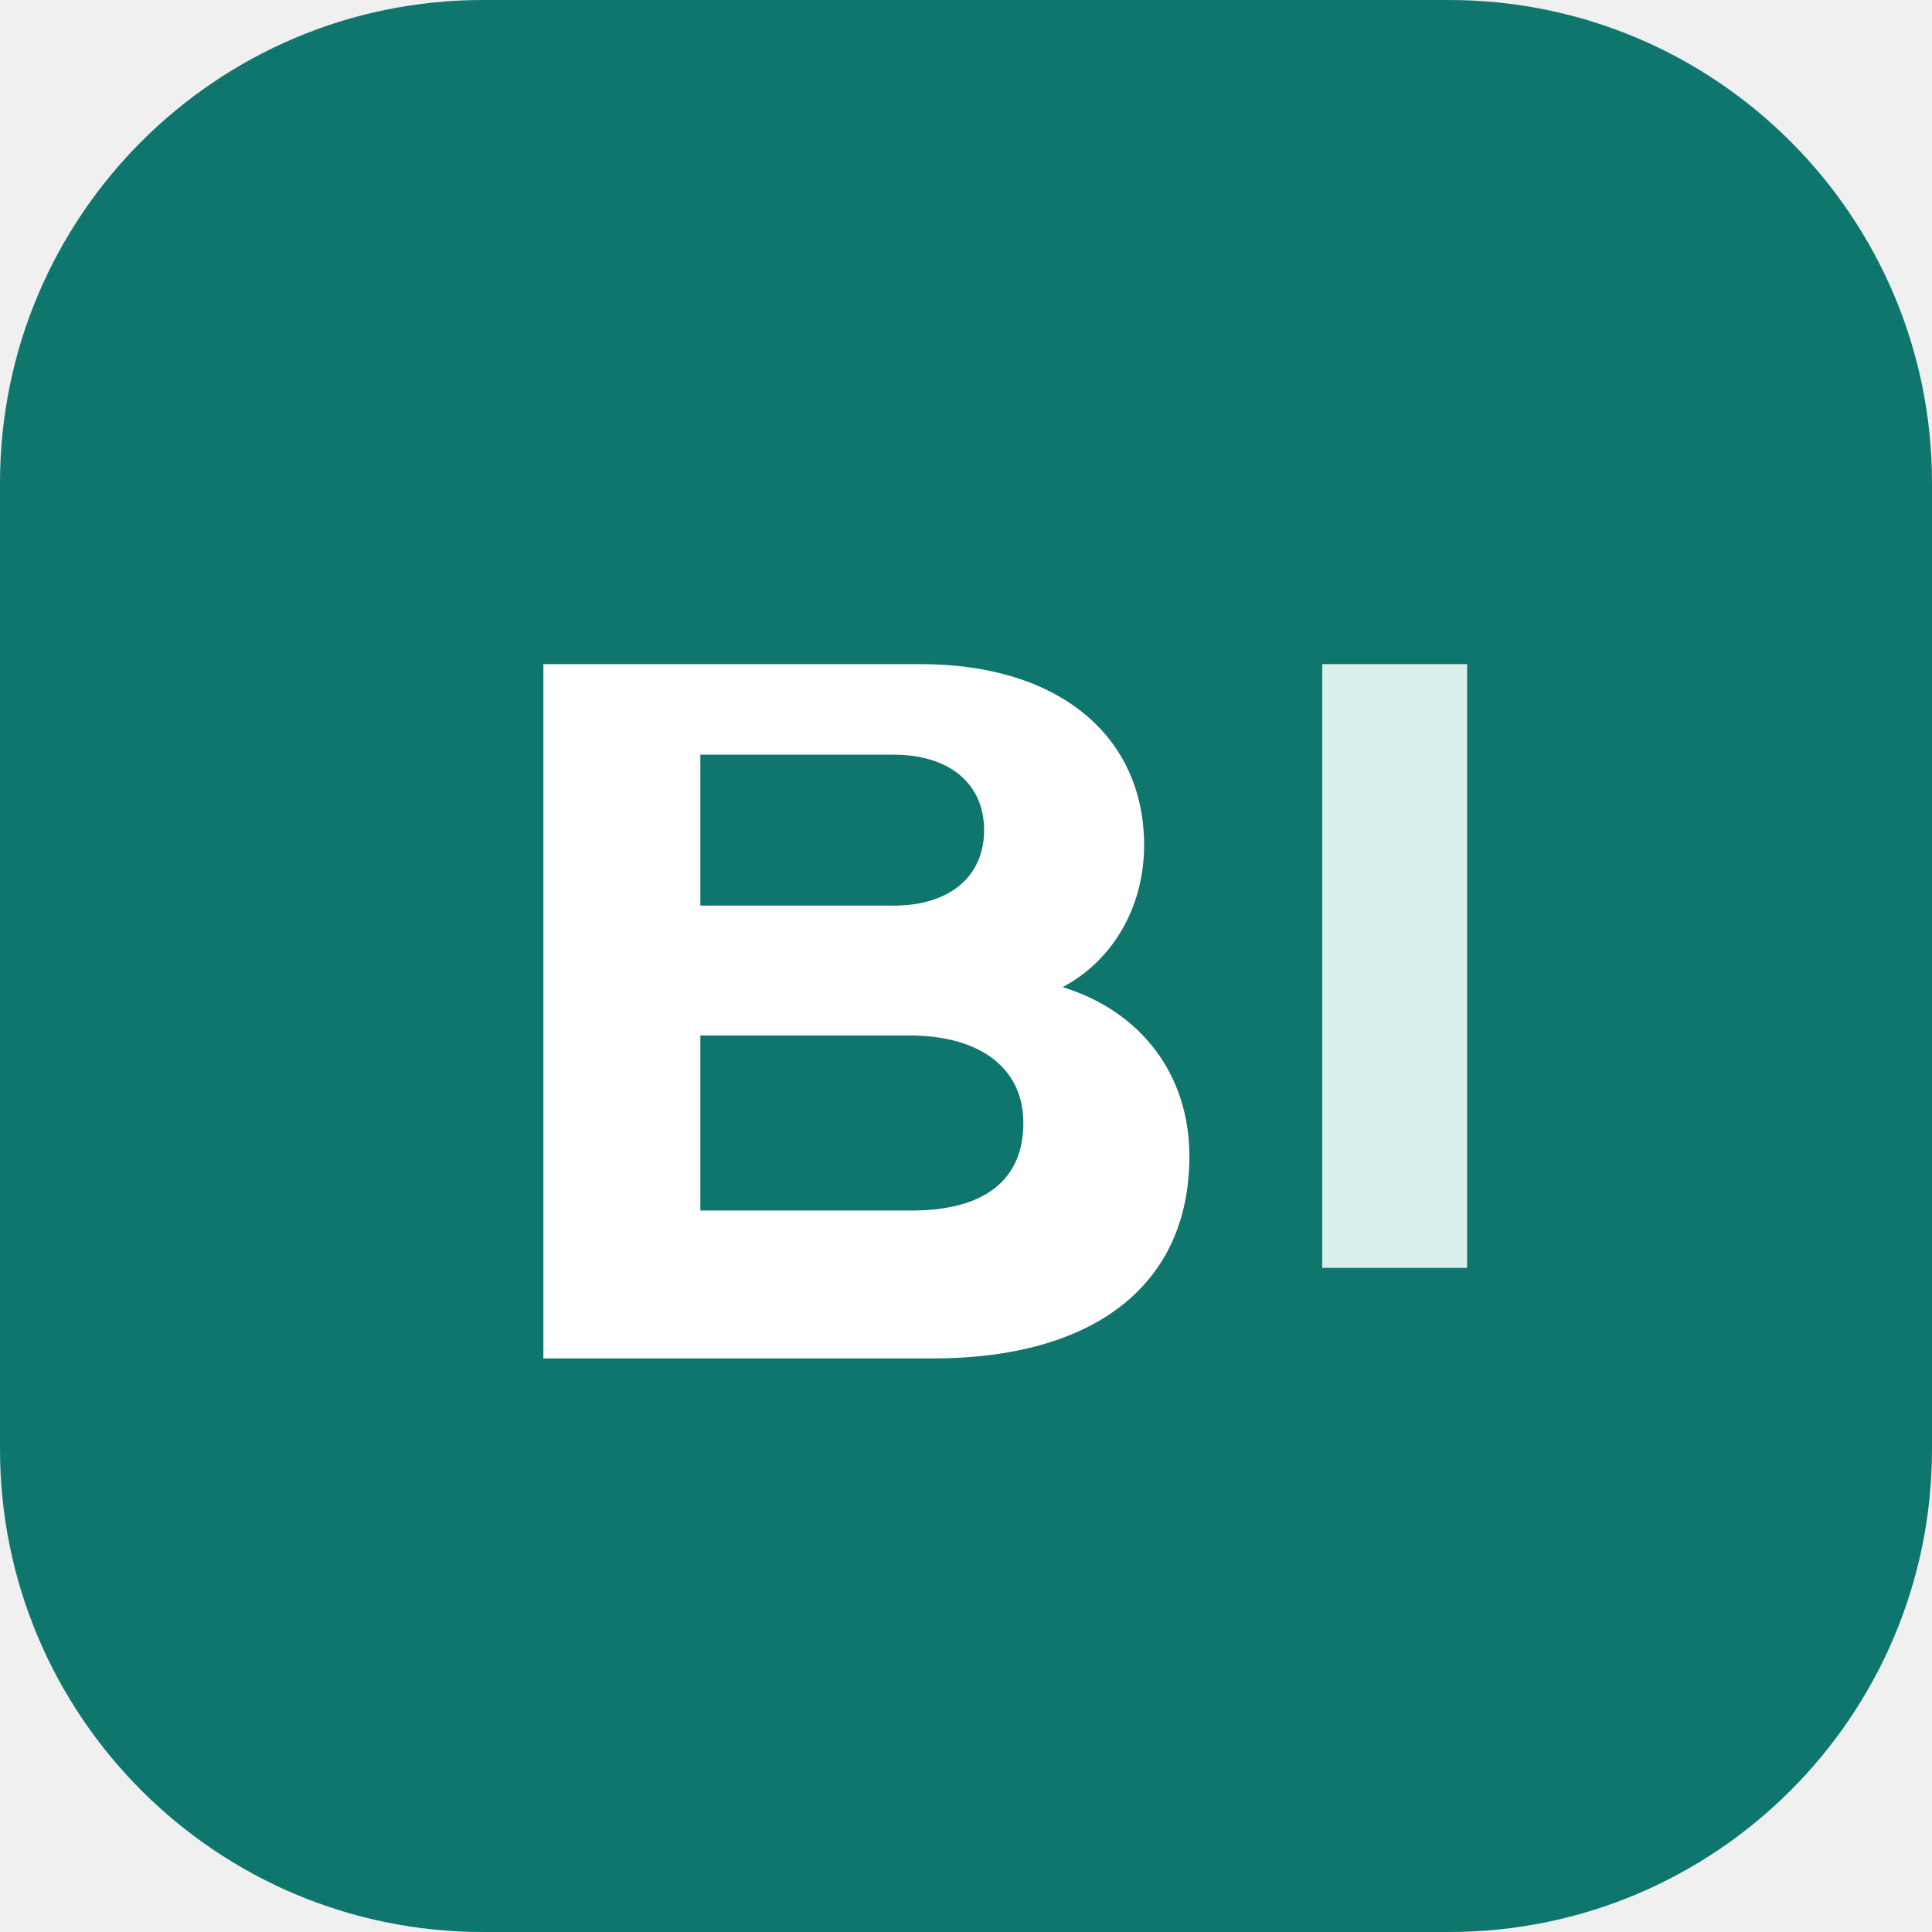
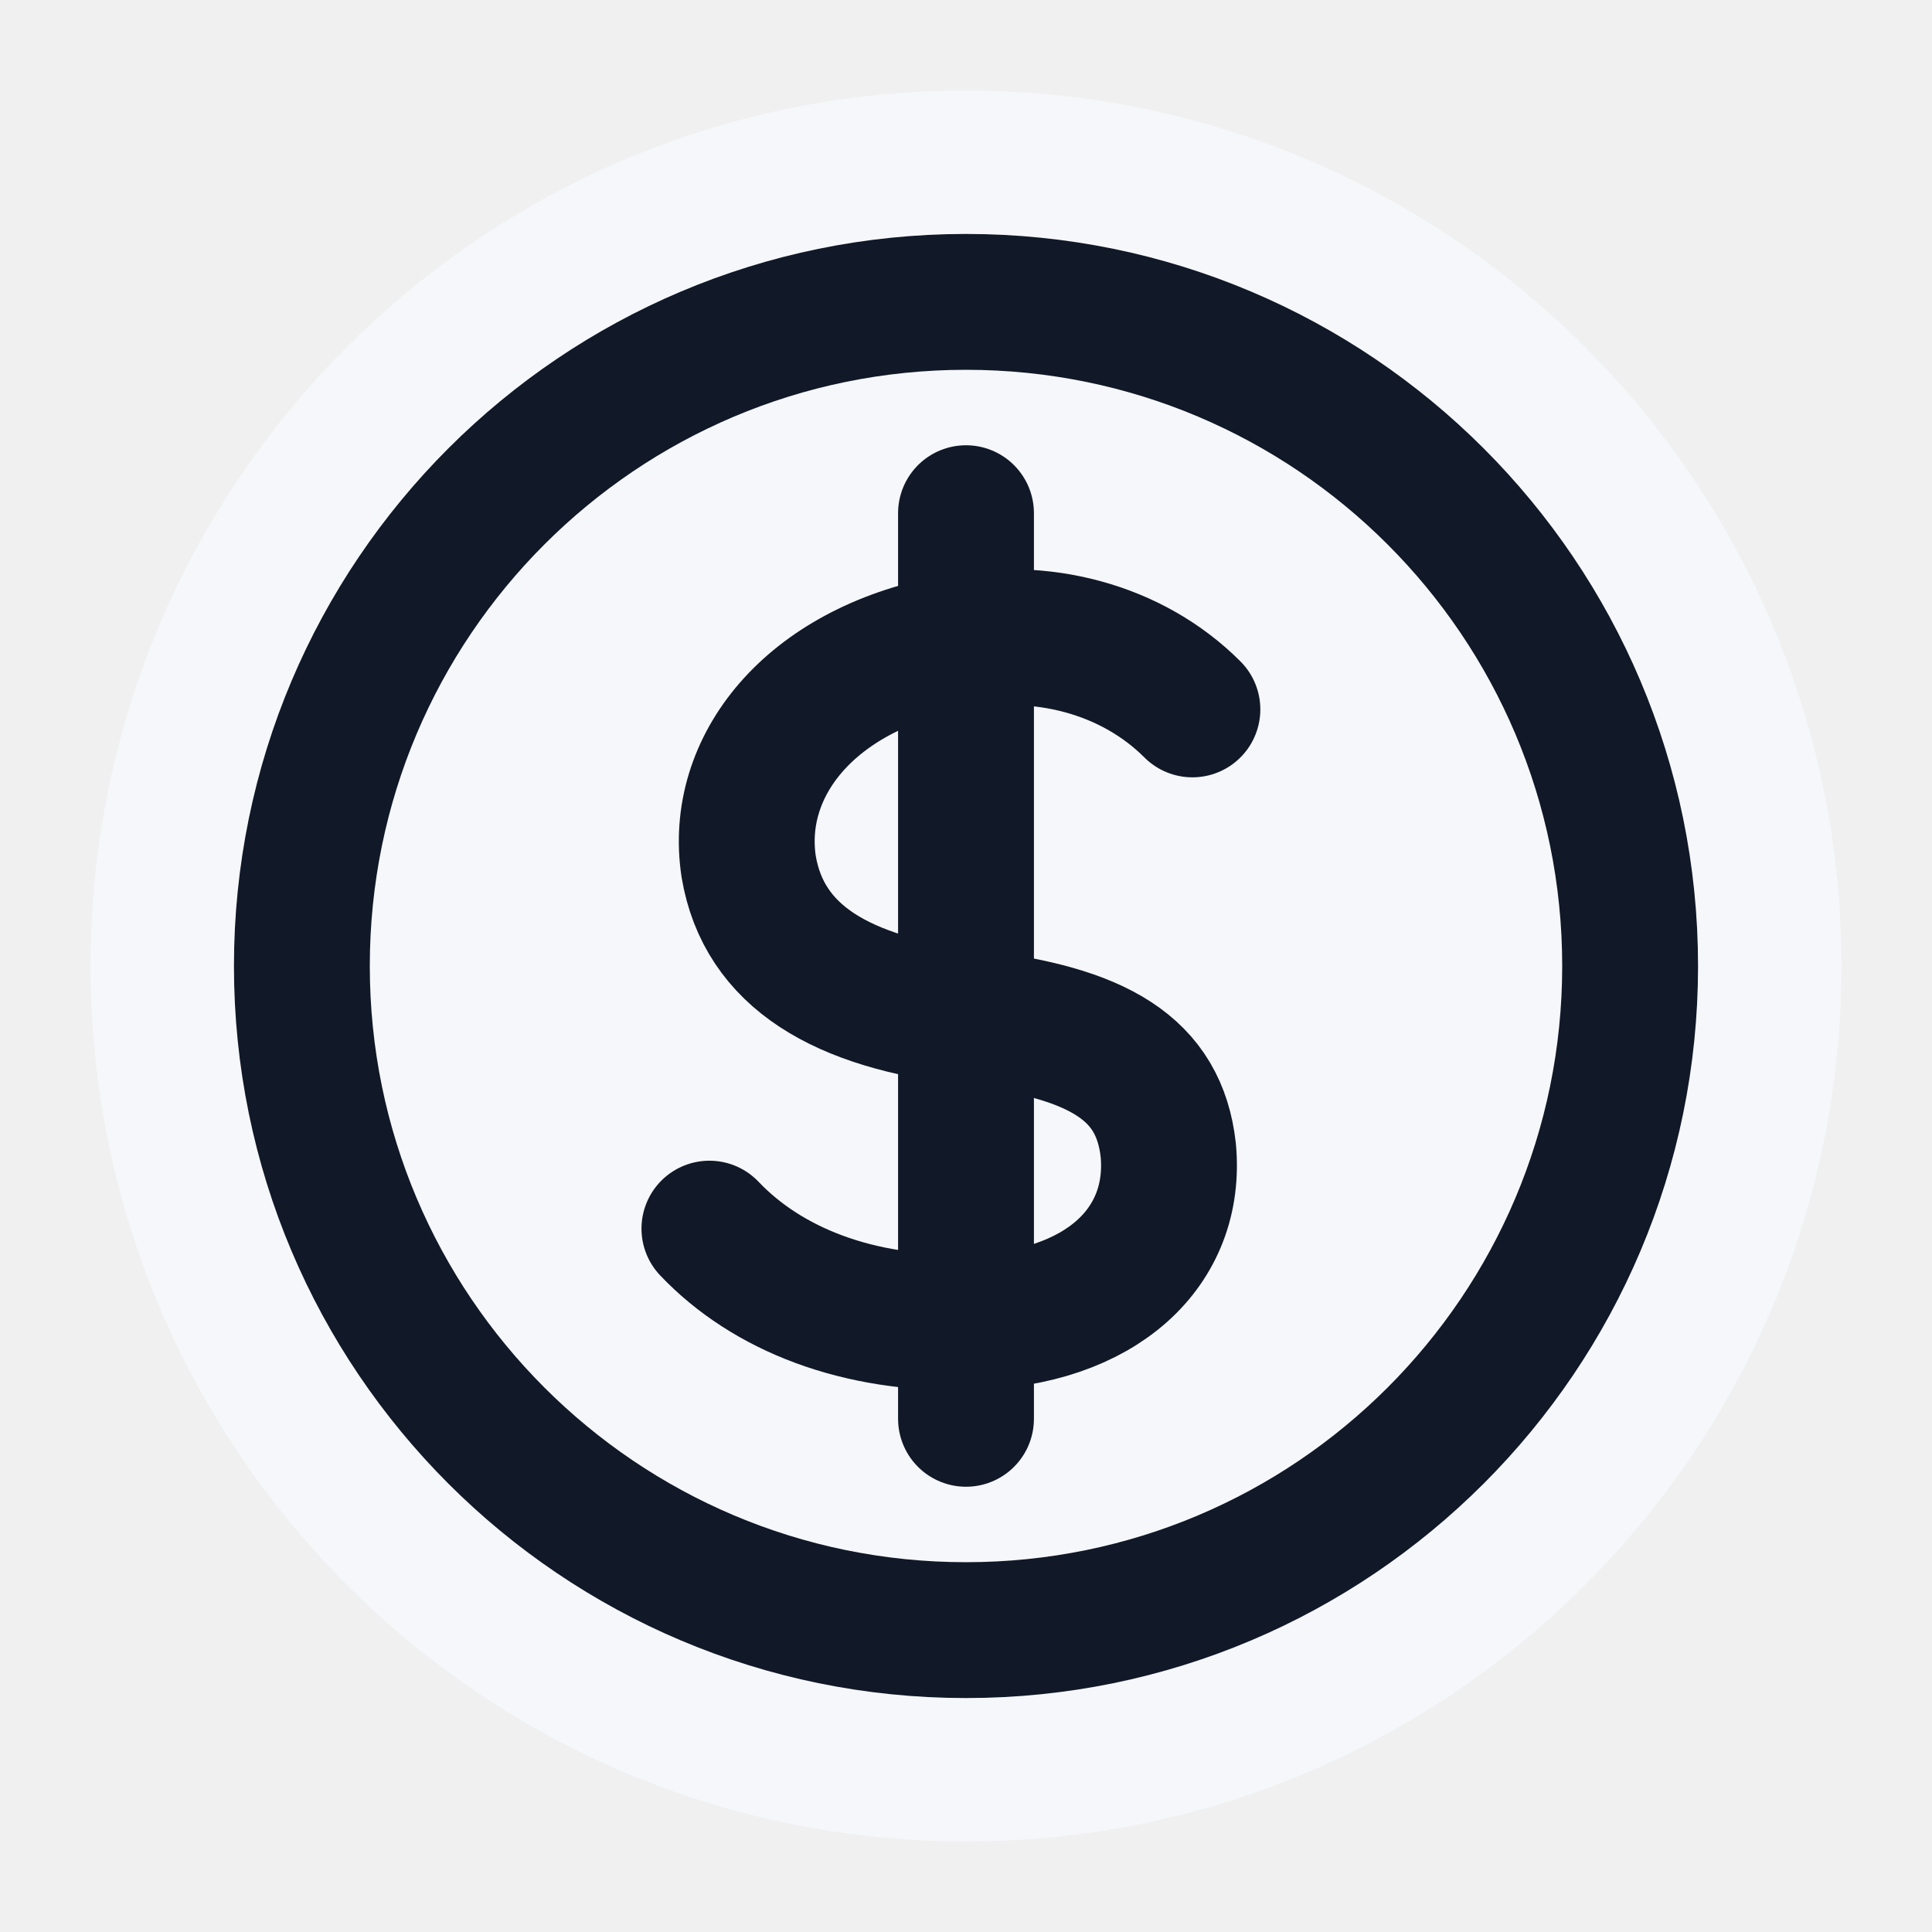
- <svg xmlns="http://www.w3.org/2000/svg" viewBox="0 0 64 64" role="img" aria-label="beke19">
-   <rect width="64" height="64" rx="16" fill="#0f766e" />
-   <path d="M18 42V22h12.5c4.6 0 7.4 2.4 7.4 6 0 2-1 3.8-2.7 4.7 2.6.8 4.2 2.9 4.2 5.6 0 4.3-3.2 6.7-8.5 6.7H18Zm5.2-12h6.4c1.9 0 3-1 3-2.5s-1.1-2.5-3-2.5h-6.4v5Zm0 10.1h7c2.4 0 3.7-1 3.7-2.9 0-1.8-1.4-2.9-3.8-2.9h-6.9v5.8Z" fill="#fff" />
-   <path d="M43.8 42V22h4.8v20h-4.8Z" fill="#d9f0ec" />
+ <svg xmlns="http://www.w3.org/2000/svg" viewBox="0 0 64 64" role="img" aria-label="BEKE target price">
+   <circle cx="32" cy="32" r="29" fill="#f5f7fa" />
+   <circle cx="32" cy="32" r="22" fill="none" stroke="#111827" stroke-width="4.5" />
+   <path d="M32 17v30" fill="none" stroke="#111827" stroke-width="4.5" stroke-linecap="round" />
+   <path d="M39.5 23.5c-2-2-5-2.8-8-2.2-4.7.9-7.2 4.1-6.7 7.4.5 3 3.1 4.5 7.3 5 4.3.5 6.3 1.7 6.6 4.4.3 3.2-2.2 5.6-6.6 5.7-3.7.1-6.7-1.1-8.6-3.1" fill="none" stroke="#111827" stroke-width="4.5" stroke-linecap="round" stroke-linejoin="round" />
</svg>
